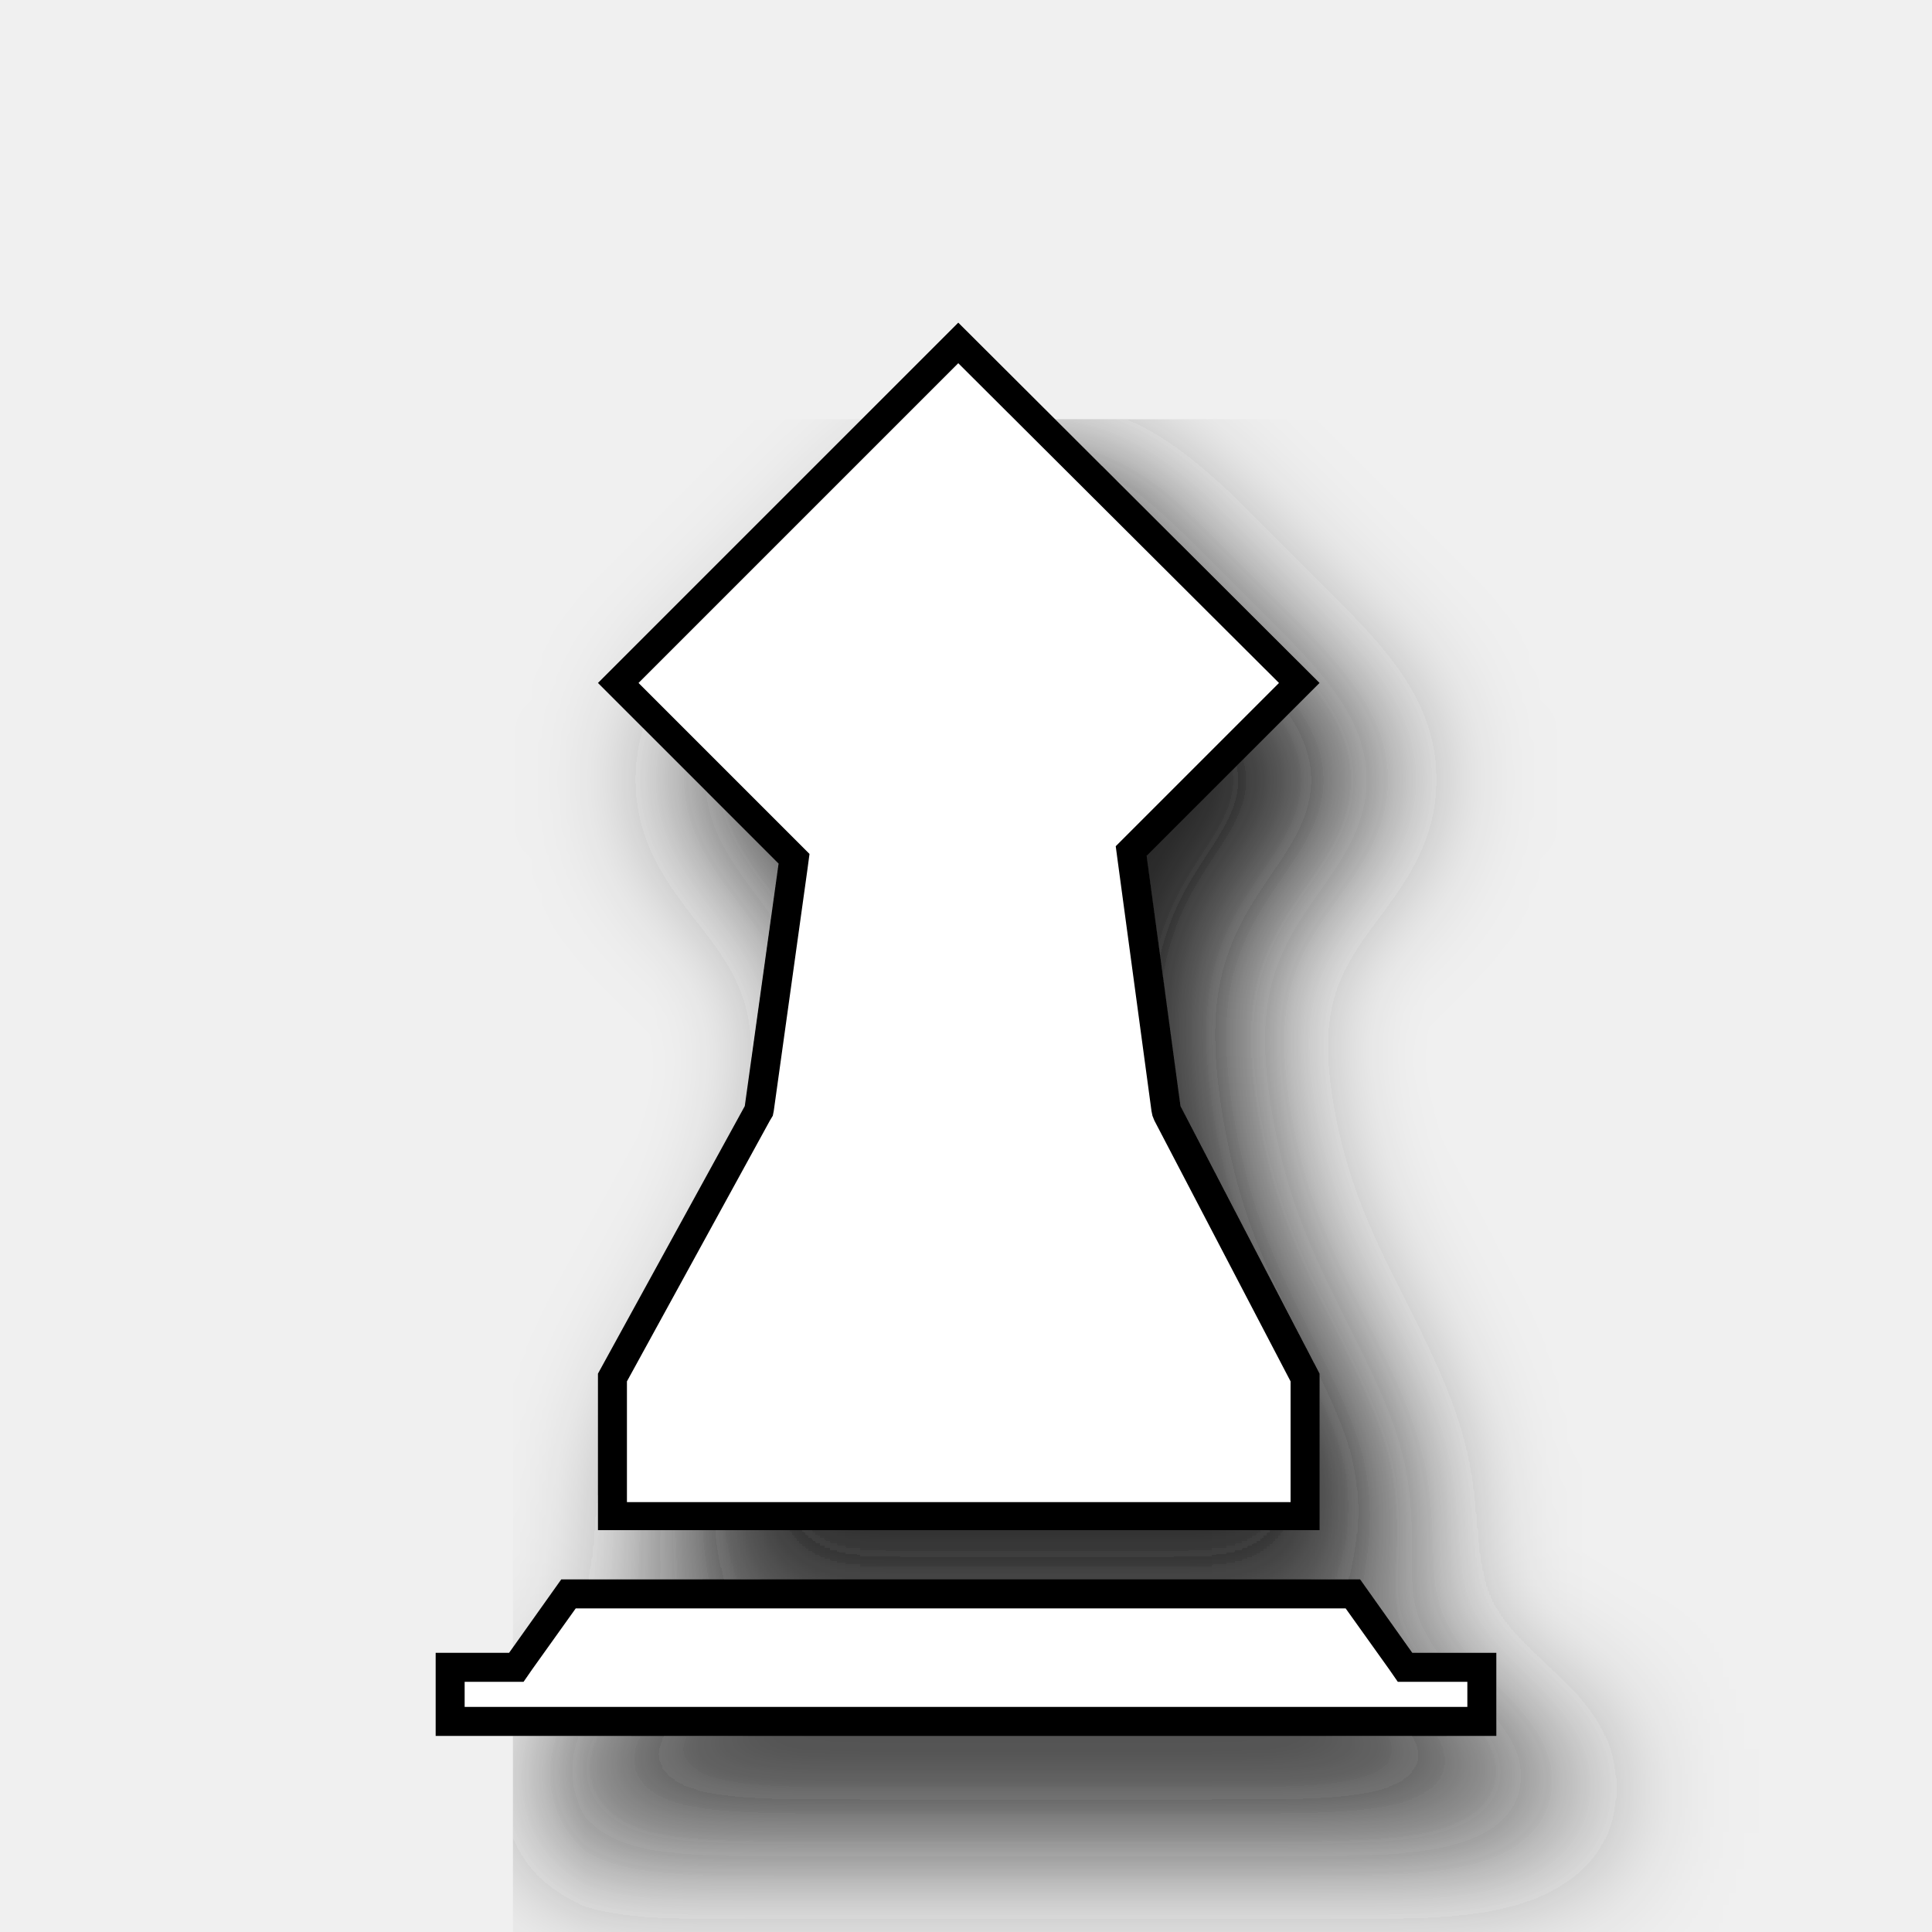
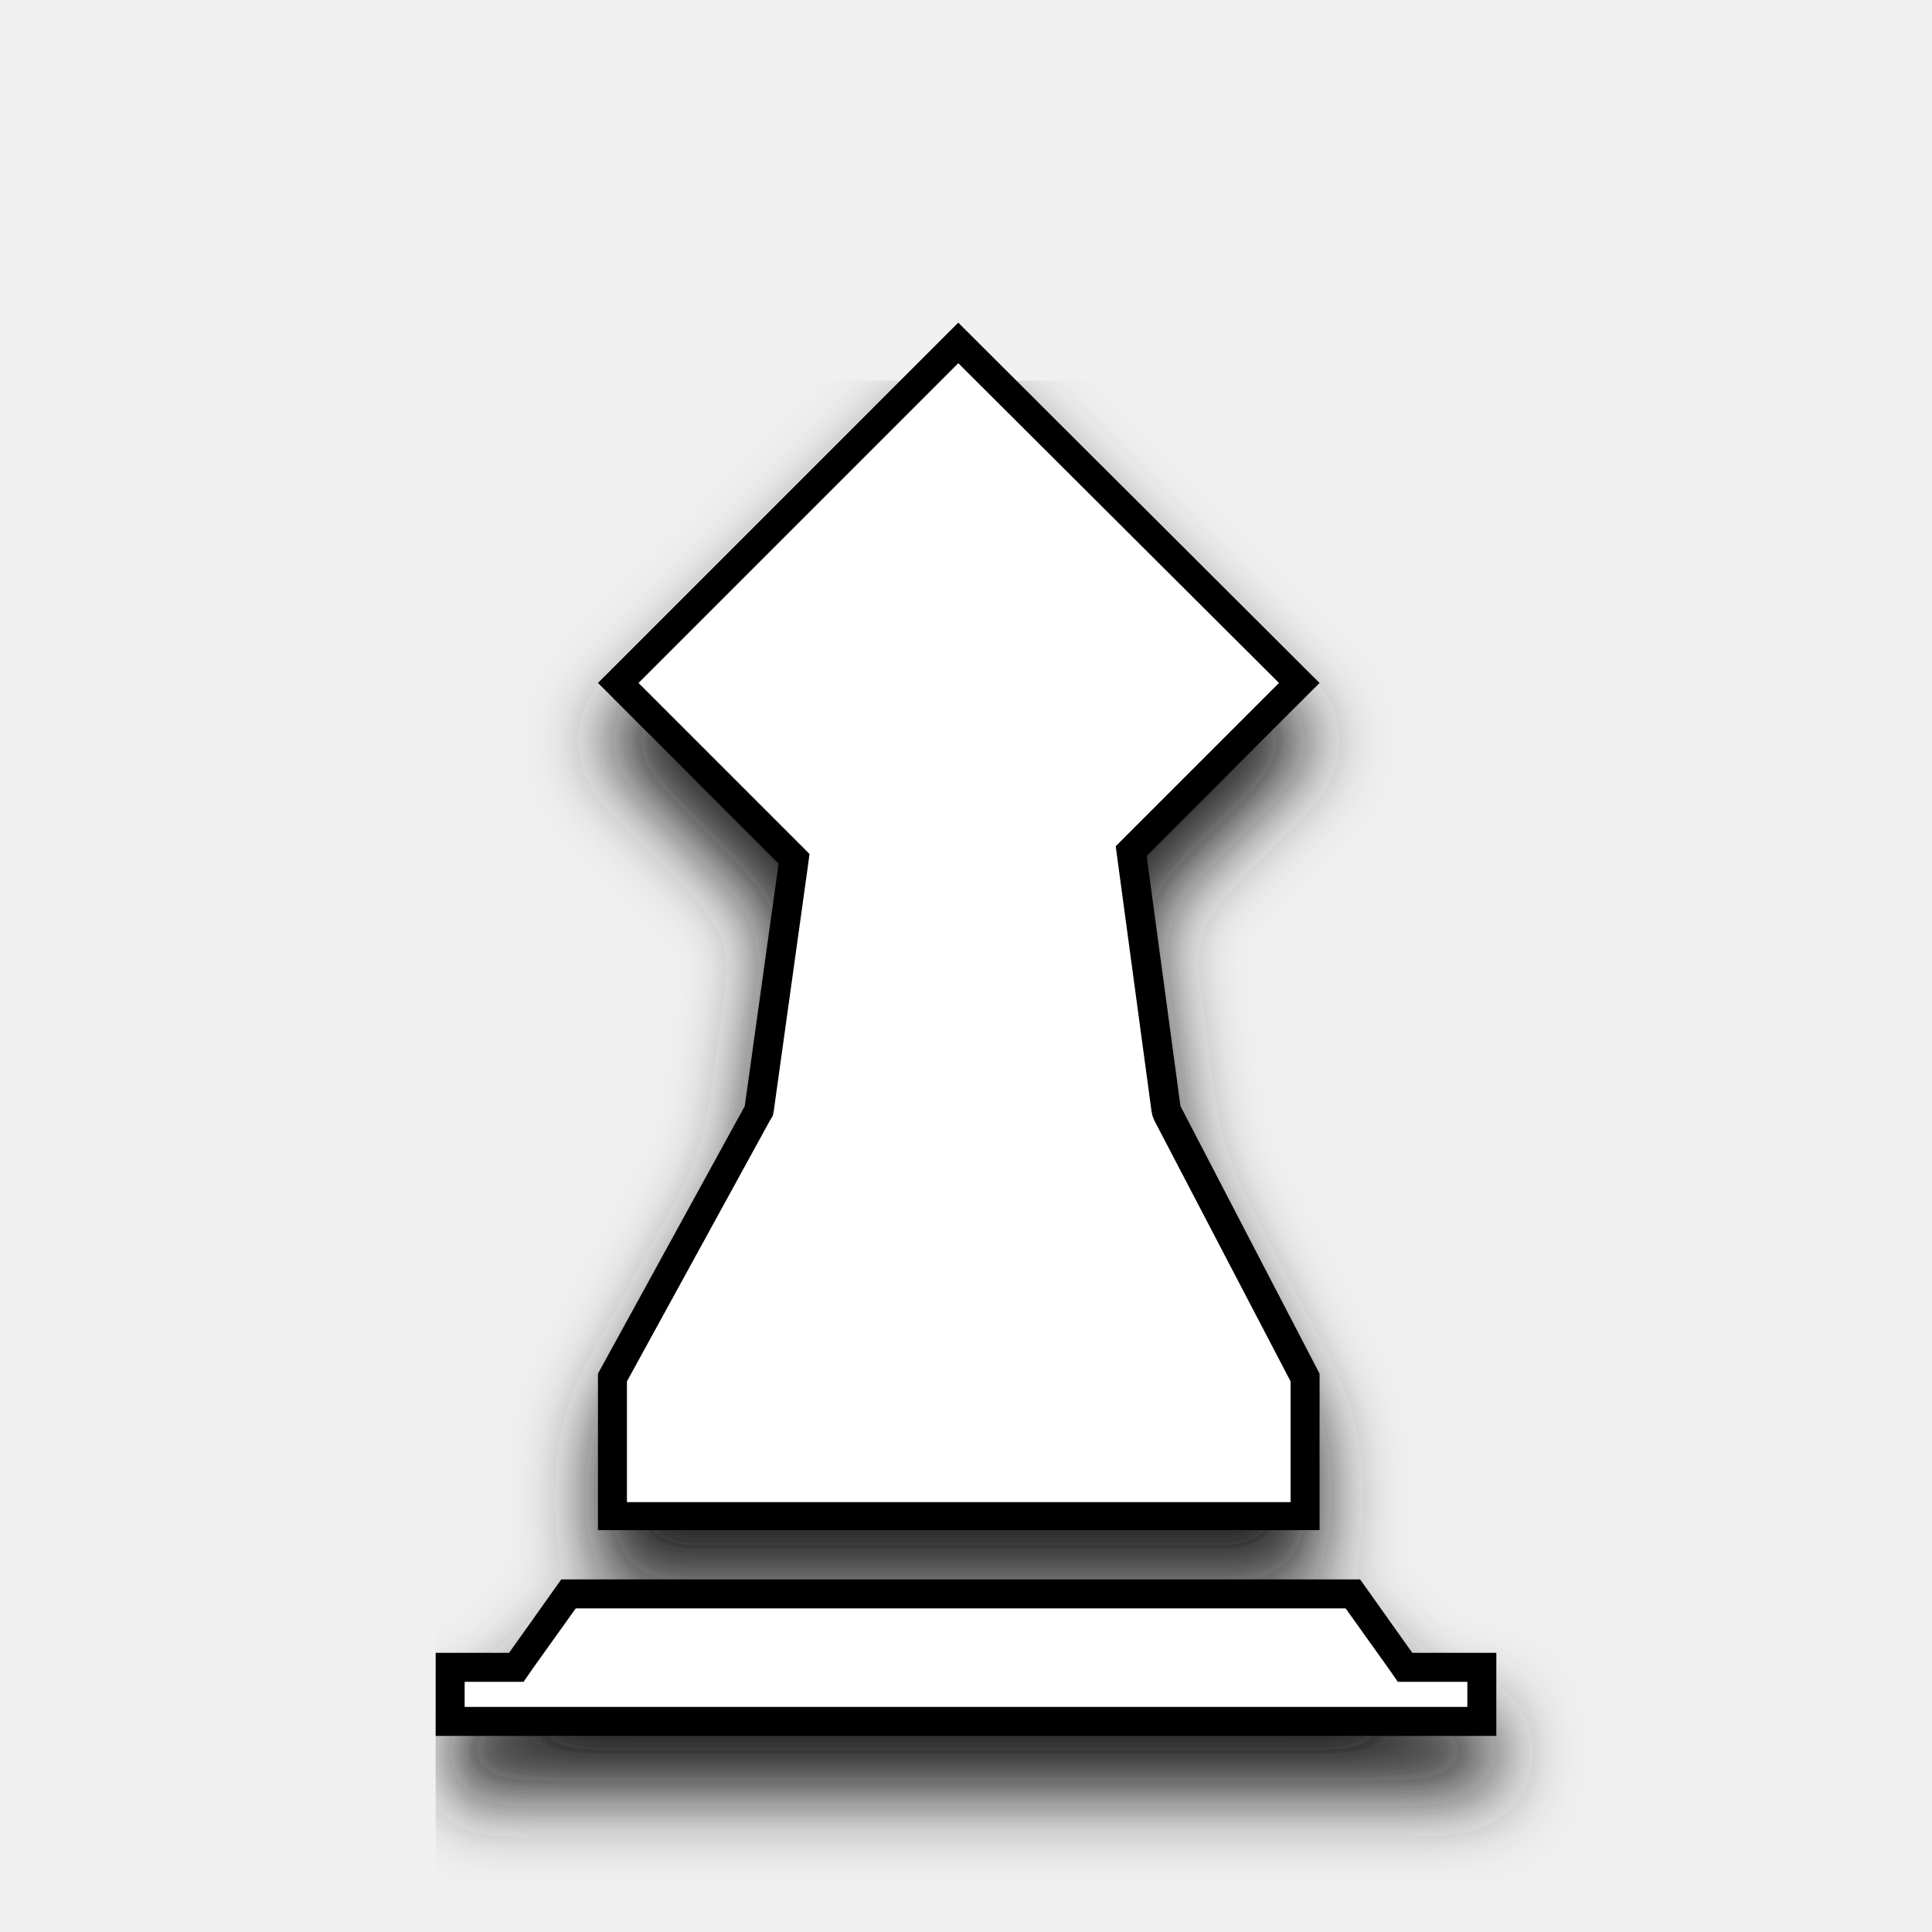
<svg xmlns="http://www.w3.org/2000/svg" version="1.1" id="Layer_1" x="0px" y="0px" viewBox="0 0 200 200" style="enable-background:new 0 0 200 200;" xml:space="preserve">
  <defs>
    <filter id="f1" x="0" y="0" width="200%" height="200%">
-       <feDropShadow dx="8" dy="10" stdDeviation="8" flood-color="#202020" />
+       <feDropShadow dx="0" dy="6" stdDeviation="4" flood-color="#202020" />
    </filter>
  </defs>
  <style type="text/css">
	.st0{fill:#FFFFFF;}
	.st1{fill:#FFFFFF;}
</style>
  <g filter="url(#f1)">
    <g id="pb_1_">
      <g>
        <polygon class="st1" points="63.4,156.9 63.4,142.6 78.5,115 82.2,88.9 64,70.7 99.2,35.5 134.4,70.7 117.1,88.1 120.7,115      135.1,142.6 135.1,156.9    " />
        <path d="M99.2,37.6l33.2,33.1l-15.8,15.8l-1.1,1.1l0.2,1.5l3.5,25.9l0.1,0.5l0.2,0.5l14.1,27v12.5H64.9V143l14.8-27l0.3-0.5     l0.1-0.5l3.5-25.1l0.2-1.5l-1.1-1.1L66.1,70.7L99.2,37.6 M99.2,33.4L61.9,70.7l18.7,18.7l-3.5,25.1l-15.2,27.7v16.2h74.7v-16.2     l-14.4-27.7l-3.5-25.9l17.9-17.9L99.2,33.4L99.2,33.4z" />
      </g>
    </g>
    <g>
      <polygon class="st1" points="46.6,178.2 46.6,172.6 53.5,172.6 58.9,165 140,165 145.4,172.6 153.4,172.6 153.4,178.2   " />
      <path d="M139.3,166.5l4.5,6.3l0.9,1.3h1.5h5.7v2.6H48.1v-2.6h4.6h1.5l0.9-1.3l4.5-6.3H139.3 M140.8,163.5H58.1l-5.4,7.6h-7.6v8.6    h109.8v-8.6h-8.7L140.8,163.5L140.8,163.5z" />
    </g>
  </g>
</svg>
